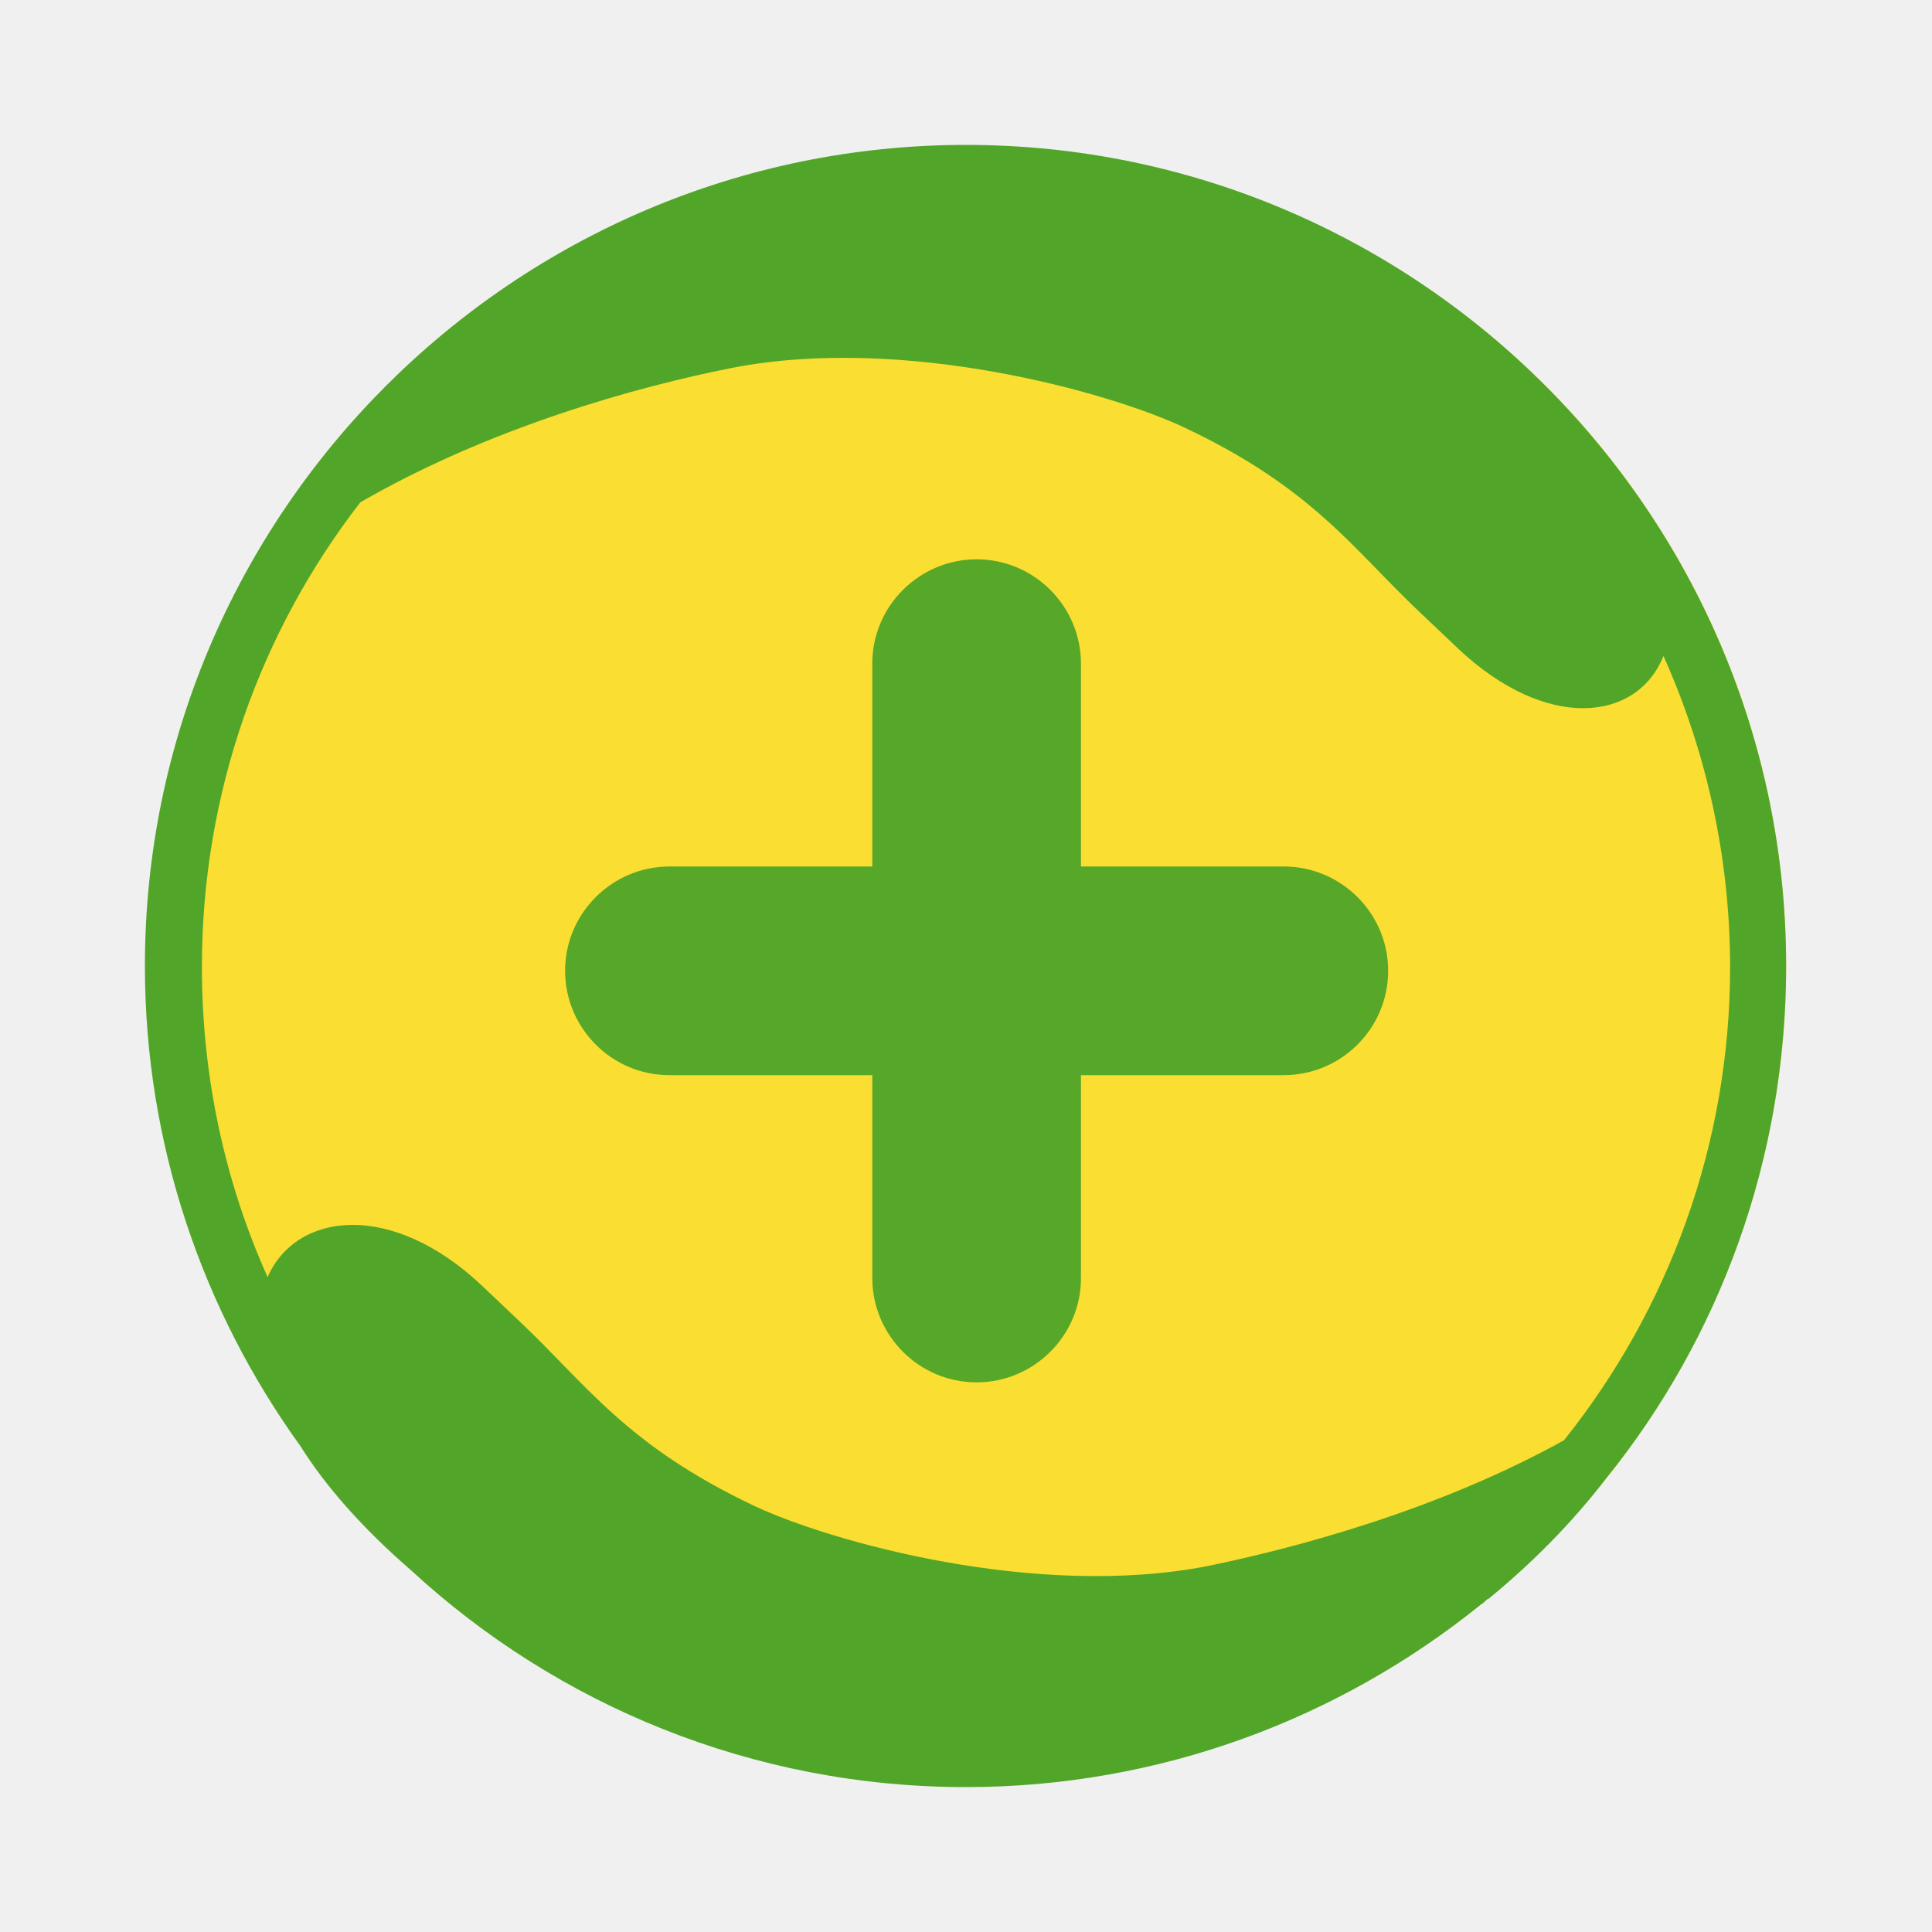
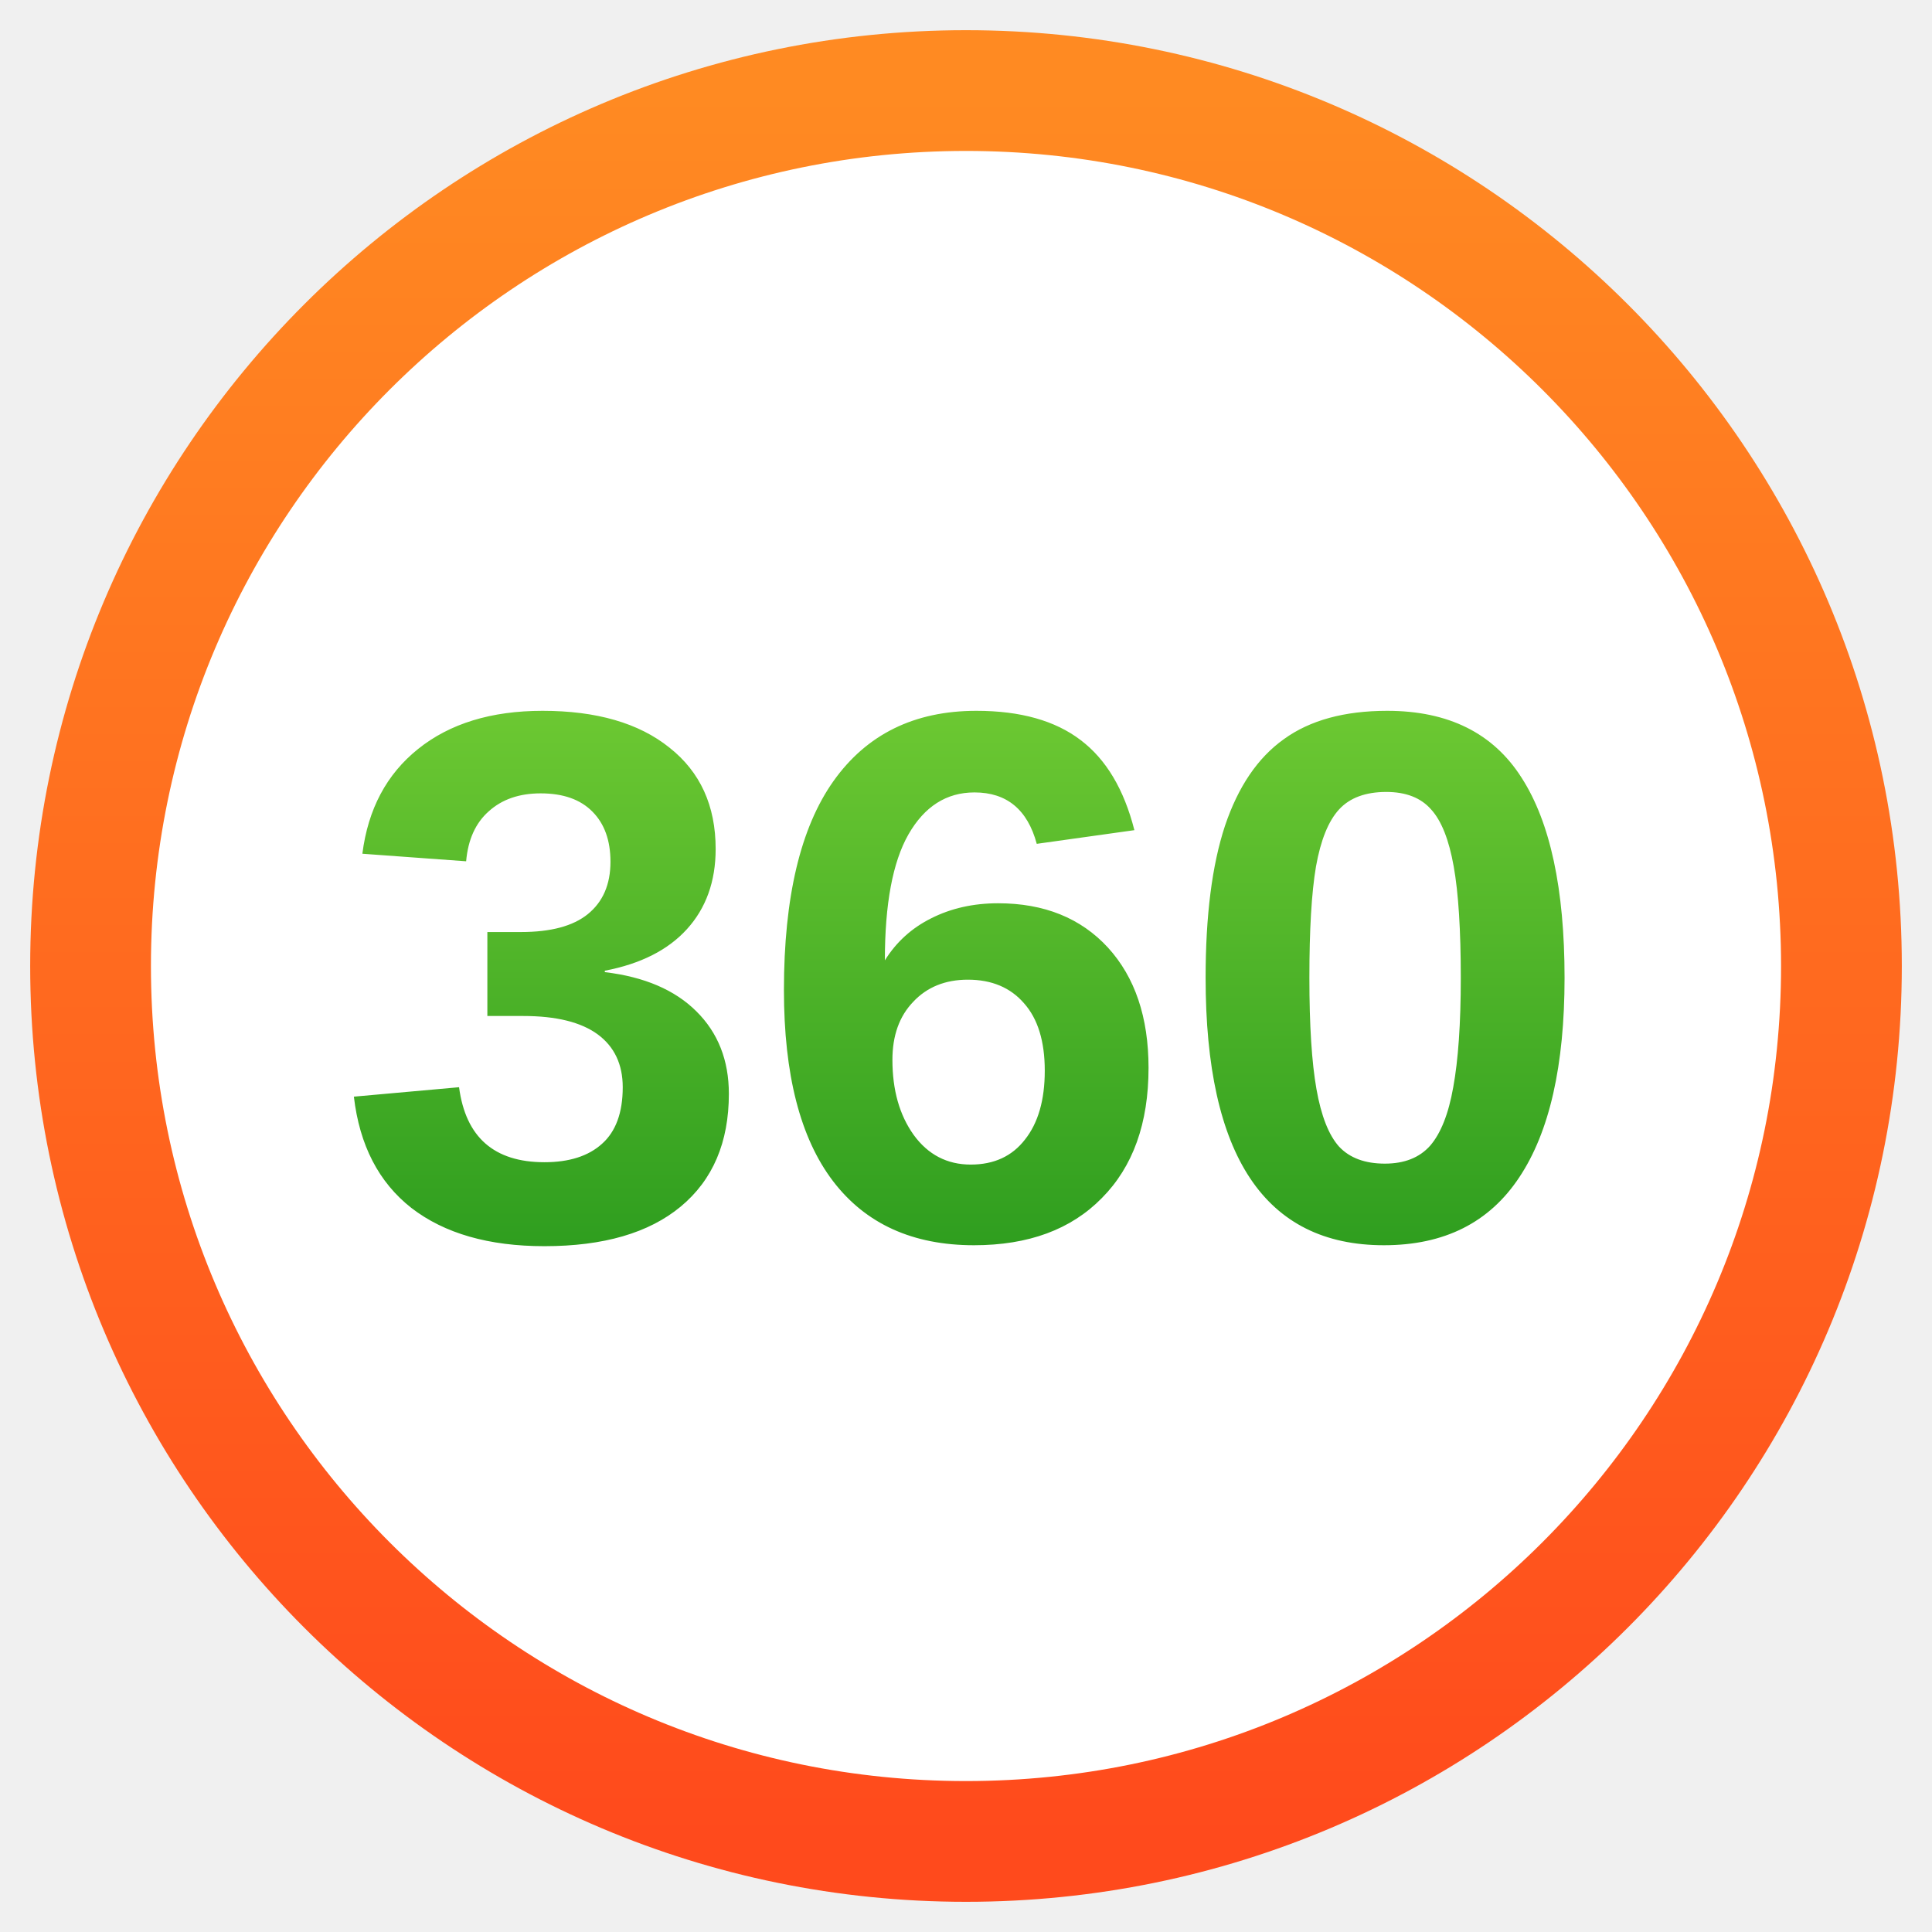
- <svg xmlns="http://www.w3.org/2000/svg" t="1770979656218" class="icon" viewBox="0 0 1024 1024" version="1.1" p-id="15630" width="200" height="200">
-   <path d="M512 512m-434.688 0a434.688 434.688 0 1 0 869.376 0 434.688 434.688 0 1 0-869.376 0Z" fill="#FADE32" p-id="15631" />
-   <path d="M680.448 459.264h-107.52v-107.52c0-30.208-24.576-55.296-55.296-55.296-30.208 0-55.296 24.576-55.296 55.296v107.52h-107.52c-30.208 0-55.296 24.576-55.296 55.296 0 30.208 24.576 55.296 55.296 55.296h107.52v107.52c0 30.208 24.576 55.296 55.296 55.296 30.208 0 55.296-24.576 55.296-55.296v-107.52h107.52c30.208 0 55.296-24.576 55.296-55.296 0-30.72-25.088-55.296-55.296-55.296z" fill="#57A728" p-id="15632" />
-   <path d="M512 76.8c-239.616 0-435.2 195.584-435.2 435.2 0 94.72 30.72 182.784 82.432 254.464 12.8 20.48 32.256 43.008 58.88 66.048C295.424 903.68 398.848 947.2 512 947.2c102.912 0 198.144-36.352 272.896-96.768 1.024-0.512 2.048-1.536 2.56-2.048 0.512-0.512 1.024-1.024 1.536-1.024 22.528-18.432 44.032-39.936 62.464-64 59.904-74.24 95.232-168.96 95.232-271.36 0-239.616-195.072-435.2-434.688-435.2z m316.928 686.592c-66.56 36.864-141.312 56.832-188.416 66.56-91.136 17.92-200.192-12.8-240.64-31.744-68.096-32.256-89.088-64.512-124.416-97.792l-19.968-18.944c-47.616-45.056-98.304-39.424-113.664-4.608-22.528-50.176-34.816-105.984-34.816-164.352C107.008 419.84 138.24 334.336 190.976 266.24c69.12-39.936 147.456-61.44 196.608-71.168 91.136-17.92 200.704 12.8 240.64 31.744 68.096 32.256 89.088 64.512 124.416 97.792l19.968 18.944c47.104 44.544 95.232 38.912 109.056 4.096a403.456 403.456 0 0 1 35.328 164.864c0 94.208-32.768 181.76-88.064 250.88z" fill="#51A629" p-id="15633" />
+ <svg xmlns="http://www.w3.org/2000/svg" viewBox="0 0 64 64" width="64" height="64" role="img" aria-label="360">
+   <defs>
+     <linearGradient id="ring" x1="0" y1="0" x2="0" y2="1">
+       <stop offset="0" stop-color="#ff8a22" />
+       <stop offset="1" stop-color="#ff4a1c" />
+     </linearGradient>
+     <linearGradient id="green" x1="0" y1="0" x2="0" y2="1">
+       <stop offset="0" stop-color="#6cc832" />
+       <stop offset="1" stop-color="#2f9e1f" />
+     </linearGradient>
+   </defs>
+   <circle cx="32" cy="32" r="29" fill="#fff" stroke="url(#ring)" stroke-width="4" />
+   <text x="32" y="41" text-anchor="middle" font-family="Arial Black, Arial, sans-serif" font-size="25" font-weight="900" fill="url(#green)">360</text>
</svg>
